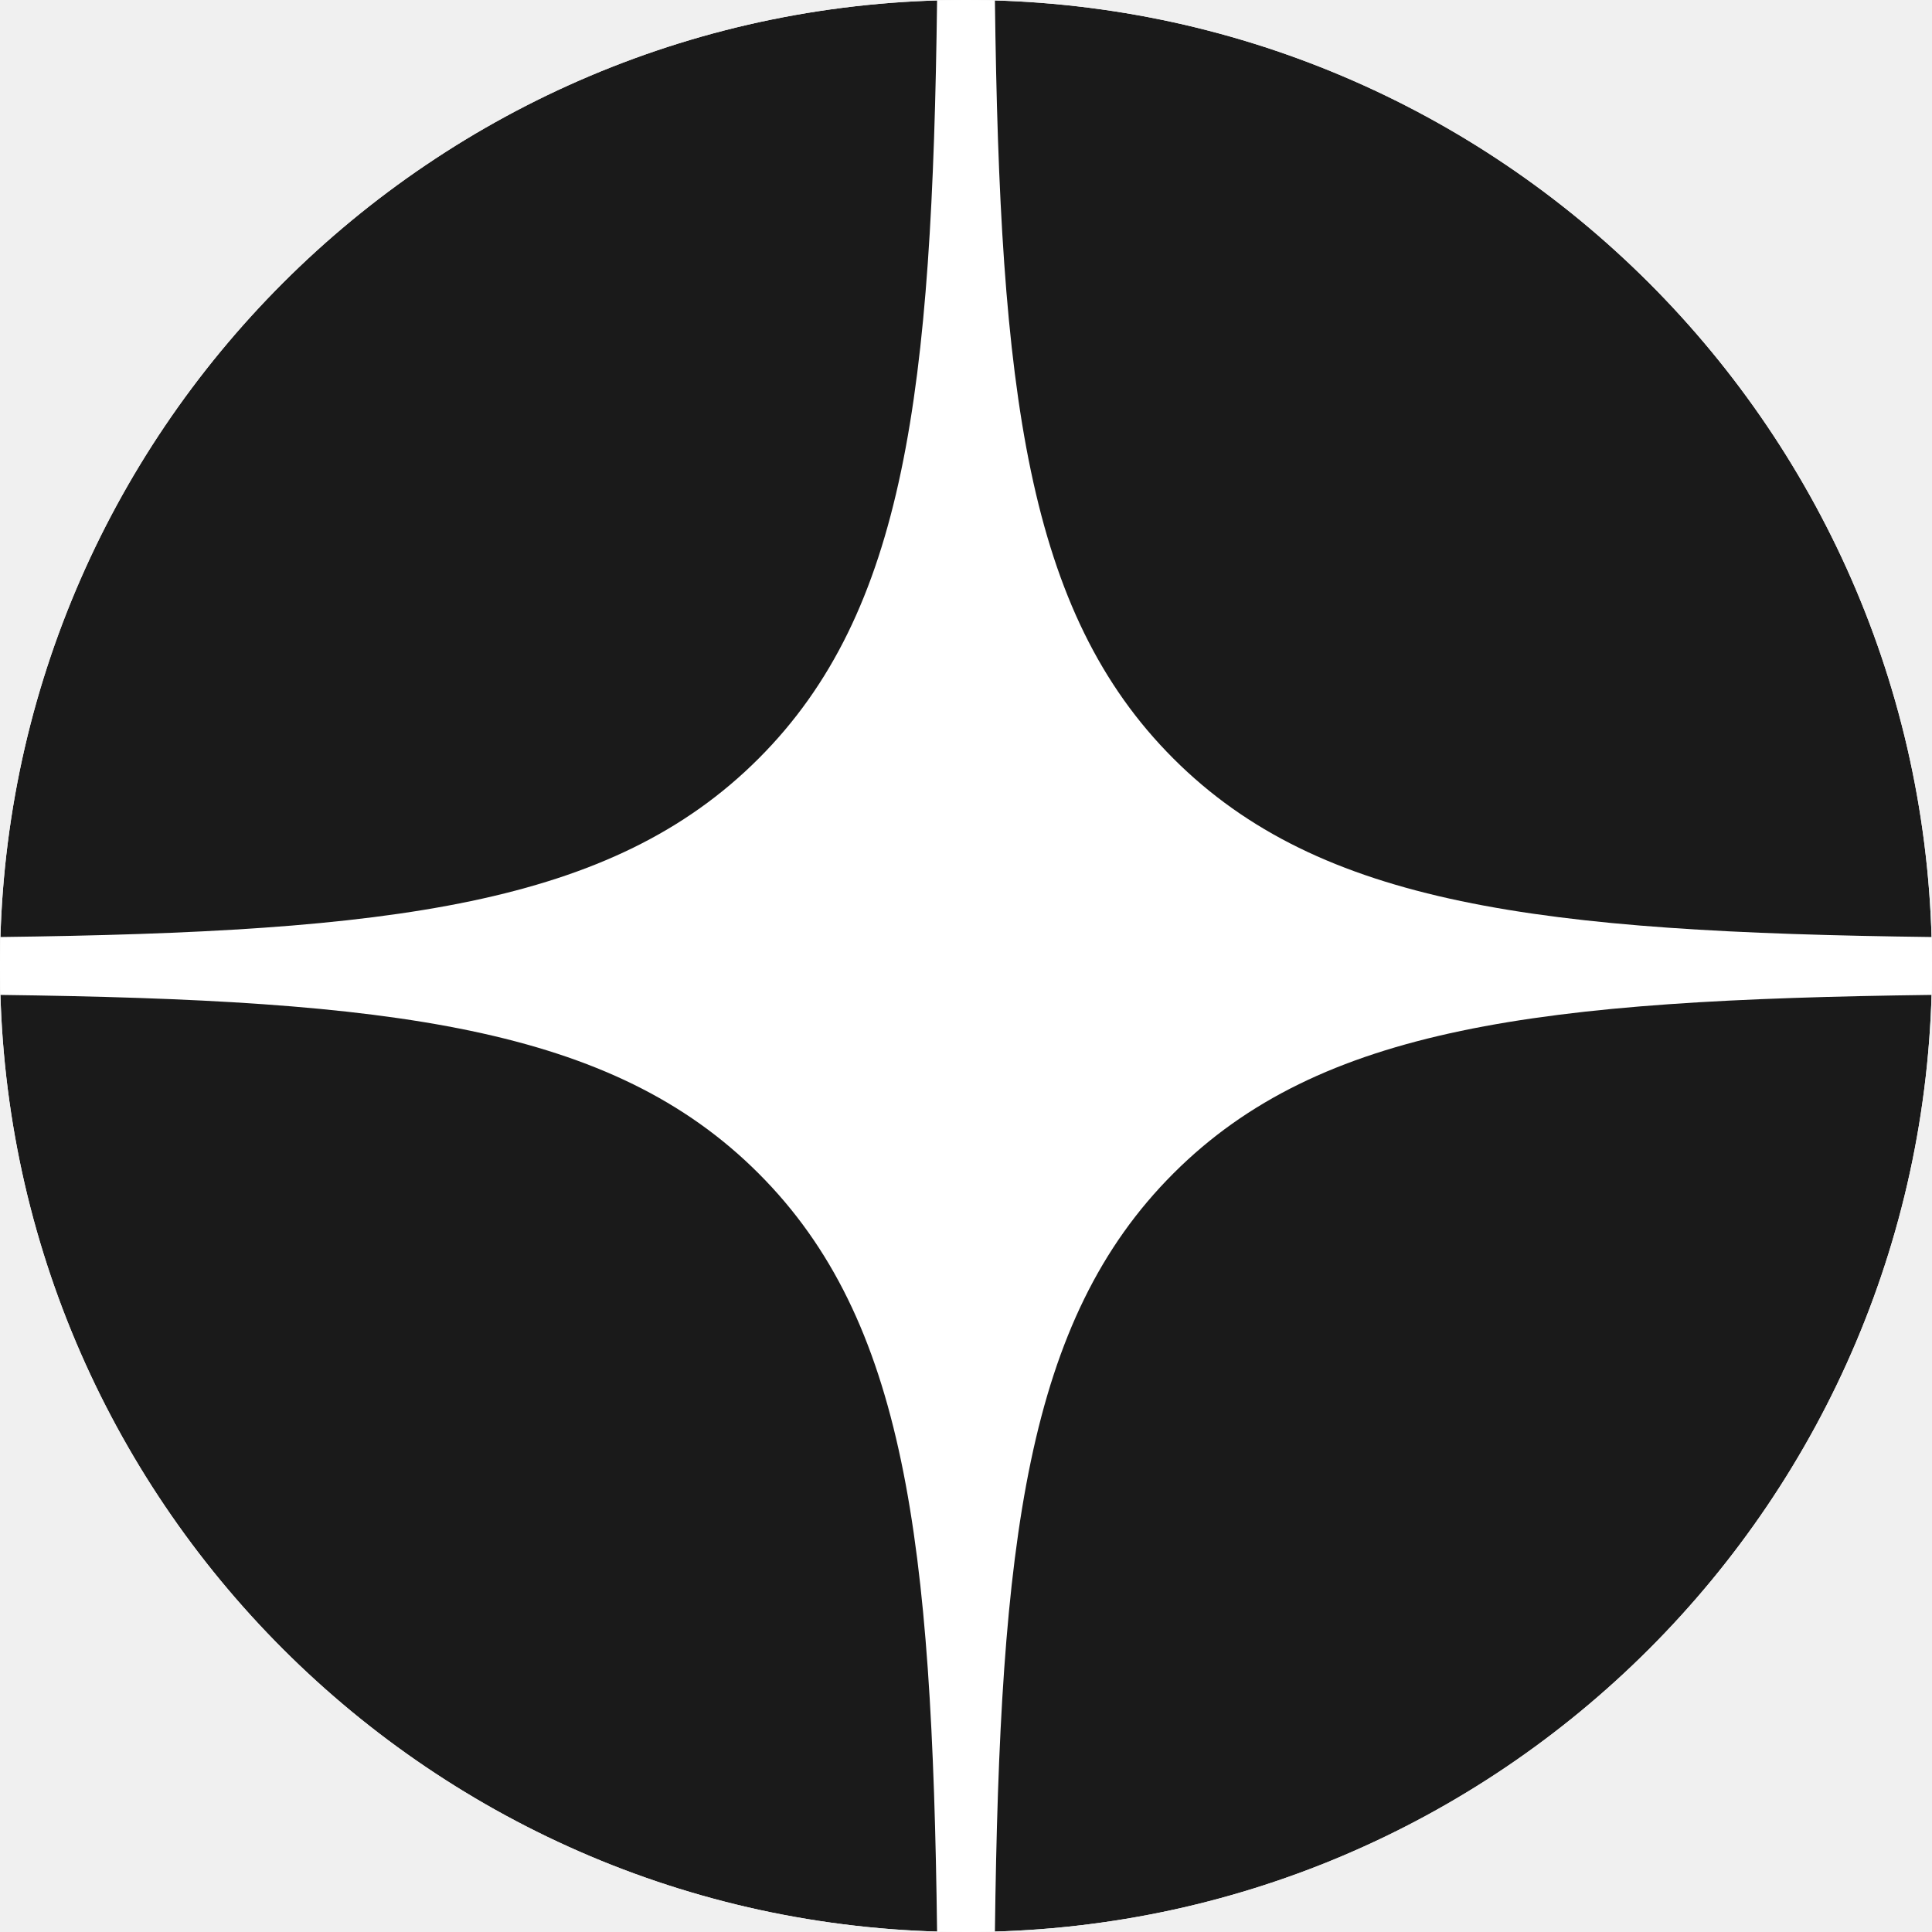
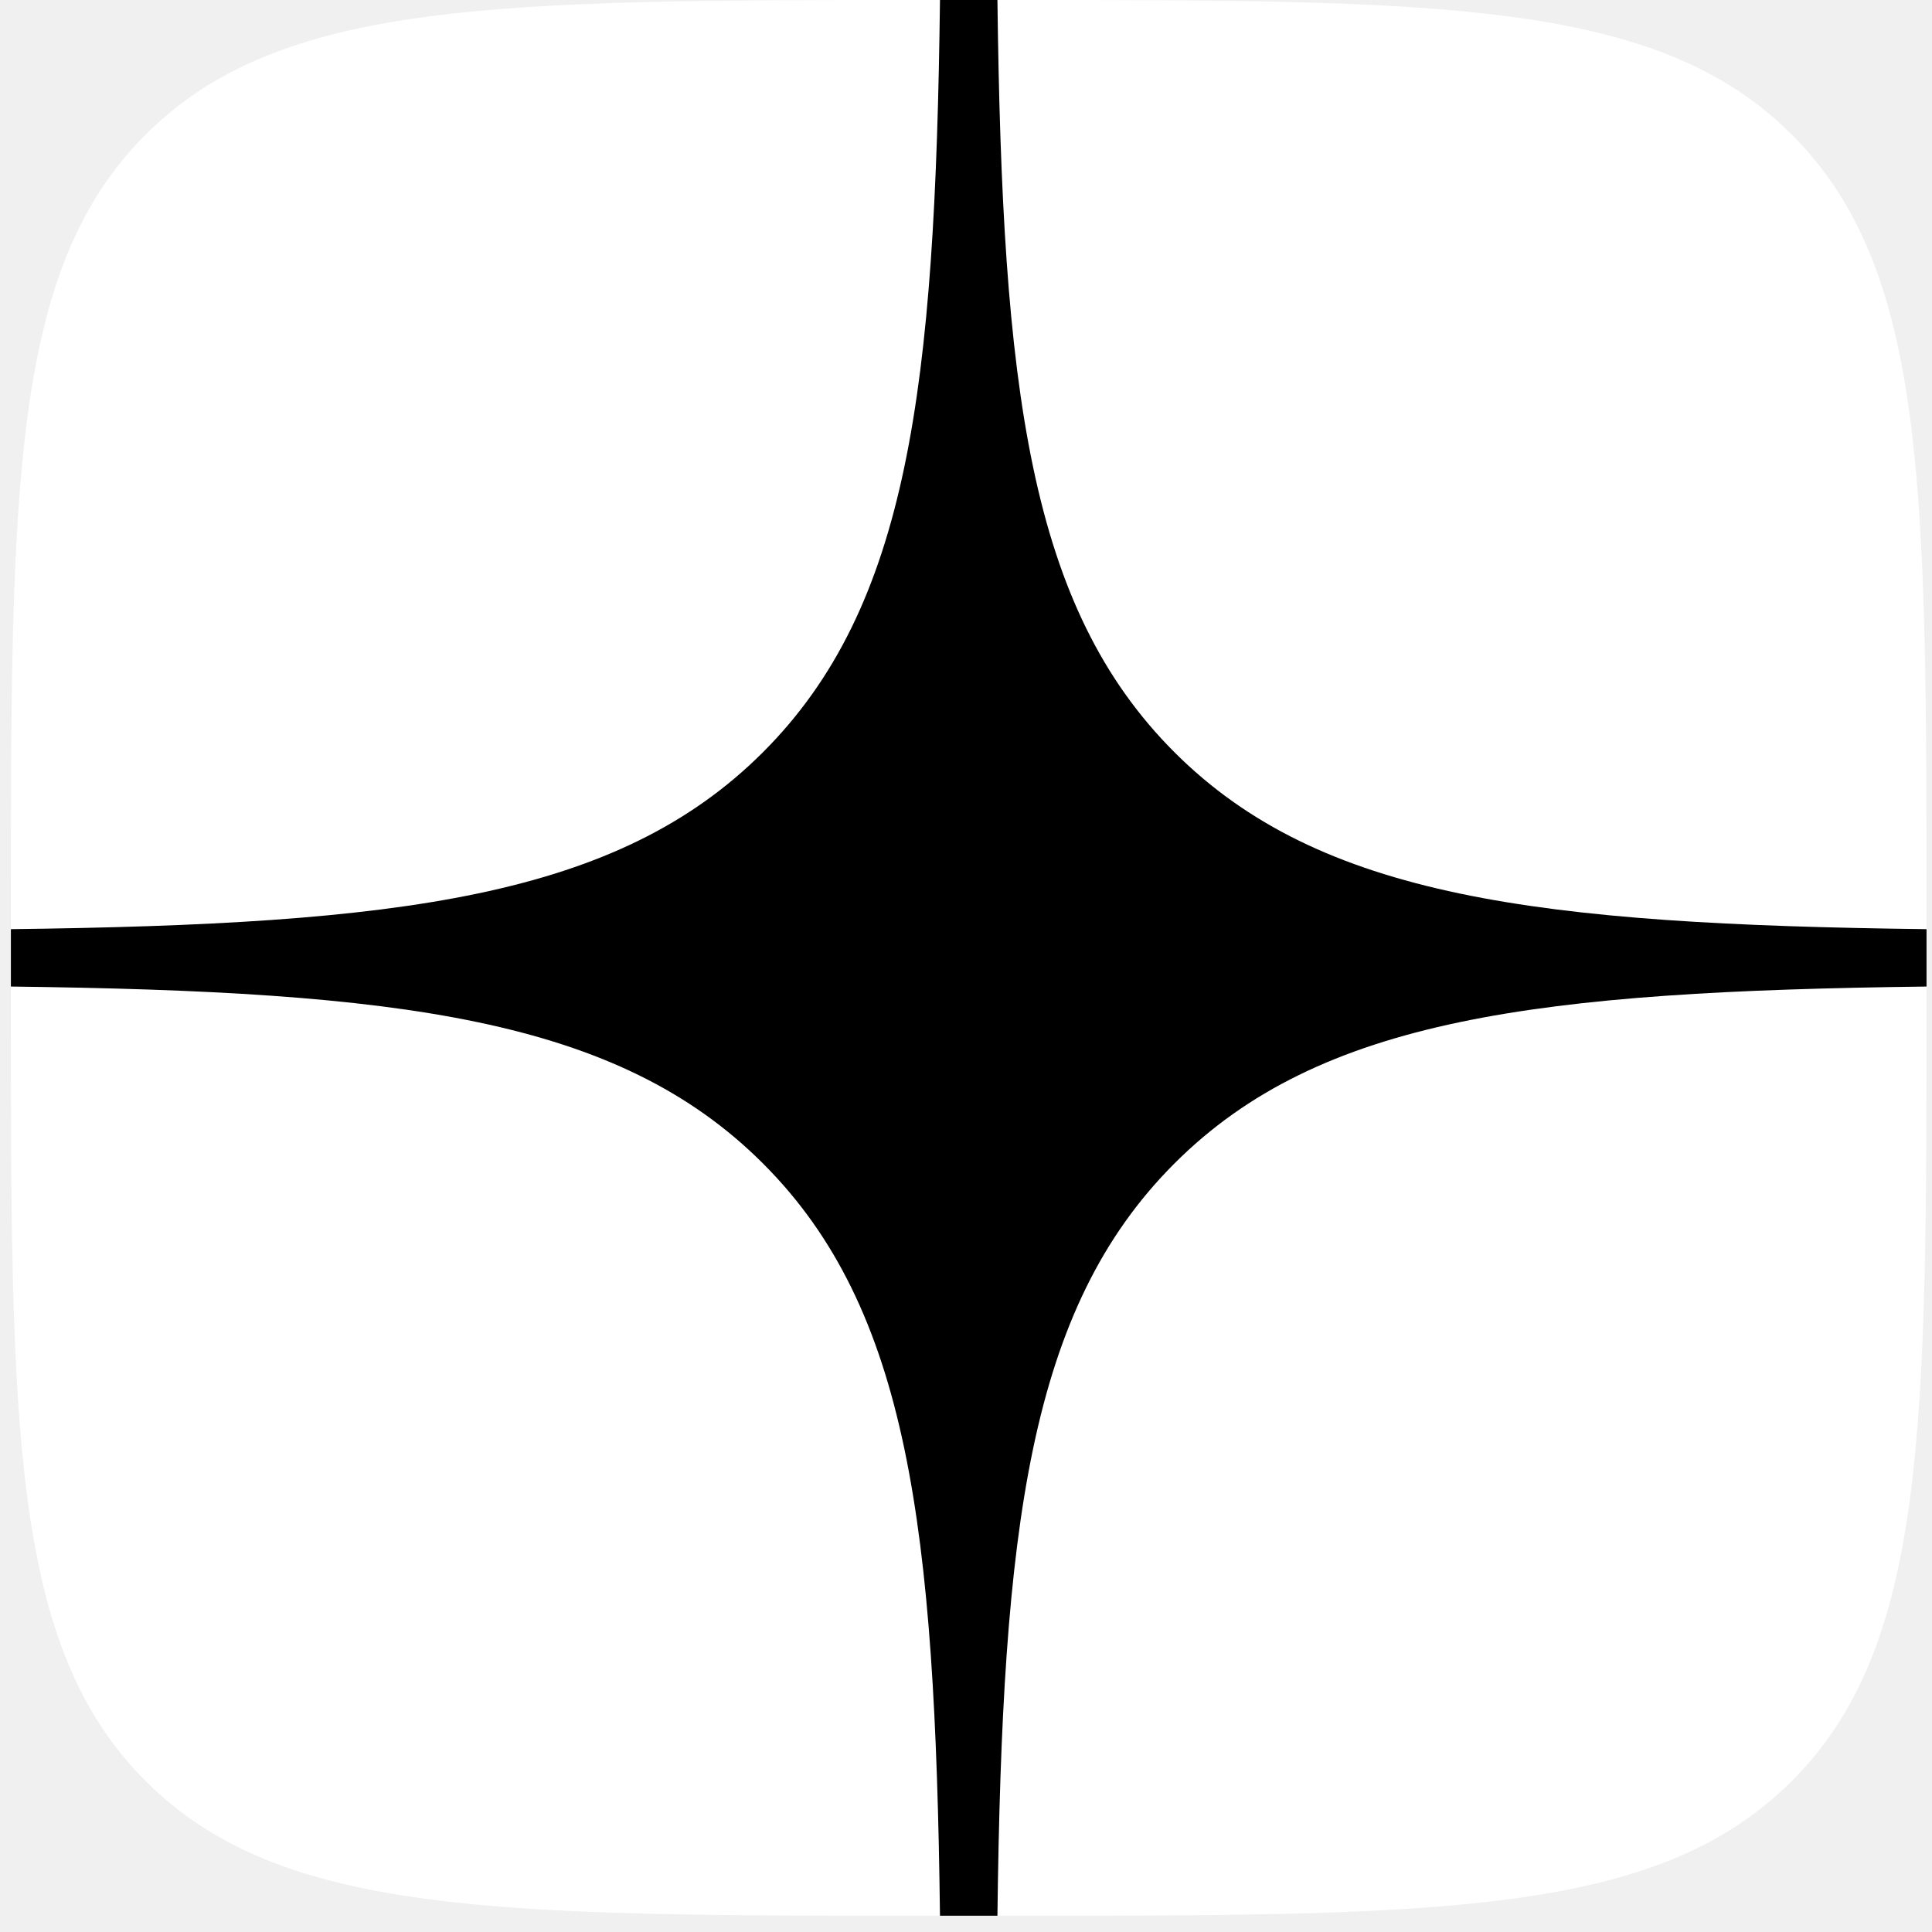
- <svg xmlns="http://www.w3.org/2000/svg" width="28" height="28" viewBox="0 0 28 28" fill="none">
-   <g clip-path="url(#clip0_73_1903)">
-     <mask id="mask0_73_1903" style="mask-type:alpha" maskUnits="userSpaceOnUse" x="0" y="0" width="28" height="28">
-       <path d="M0 14C0 6.268 6.268 0 14 0C21.732 0 28 6.268 28 14C28 21.732 21.732 28 14 28C6.268 28 0 21.732 0 14Z" fill="black" />
-     </mask>
-     <g mask="url(#mask0_73_1903)">
-       <path d="M0 14C0 6.268 6.268 0 14 0C21.732 0 28 6.268 28 14C28 21.732 21.732 28 14 28C6.268 28 0 21.732 0 14Z" fill="#1A1A1A" />
-       <path fill-rule="evenodd" clip-rule="evenodd" d="M13.581 0C13.51 5.675 13.123 8.865 10.994 10.994C8.865 13.123 5.675 13.51 0 13.58V14.419C5.675 14.49 8.865 14.877 10.994 17.006C13.123 19.135 13.51 22.325 13.581 28H14.419C14.49 22.325 14.877 19.135 17.006 17.006C19.135 14.877 22.325 14.49 28 14.419V13.58C22.325 13.51 19.135 13.123 17.006 10.994C14.877 8.865 14.49 5.675 14.419 0H13.581Z" fill="white" />
-     </g>
-   </g>
-   <defs>
-     <clipPath id="clip0_73_1903">
-       <rect width="28" height="28" fill="white" />
-     </clipPath>
-   </defs>
+ <svg xmlns="http://www.w3.org/2000/svg" width="30" height="30" viewBox="0 0 30 30" fill="none">
+   <path d="M0.169 14.278C0.169 7.547 0.169 4.182 2.26 2.091C4.351 0 7.716 0 14.447 0H15.637C22.368 0 25.733 0 27.824 2.091C29.915 4.182 29.915 7.547 29.915 14.278V15.468C29.915 22.199 29.915 25.564 27.824 27.655C25.733 29.747 22.368 29.747 15.637 29.747H14.447C7.716 29.747 4.351 29.747 2.26 27.655C0.169 25.564 0.169 22.199 0.169 15.468V14.278Z" fill="white" />
+   <path fill-rule="evenodd" clip-rule="evenodd" d="M14.596 0C14.521 6.029 14.11 9.418 11.848 11.68C9.587 13.941 6.198 14.353 0.169 14.428V15.319C6.198 15.394 9.587 15.806 11.848 18.067C14.11 20.328 14.521 23.717 14.596 29.747H15.488C15.563 23.717 15.975 20.328 18.236 18.067C20.497 15.805 23.886 15.394 29.915 15.319V14.428C23.886 14.353 20.497 13.941 18.236 11.68C15.974 9.418 15.563 6.029 15.488 0H14.596Z" fill="black" />
</svg>
